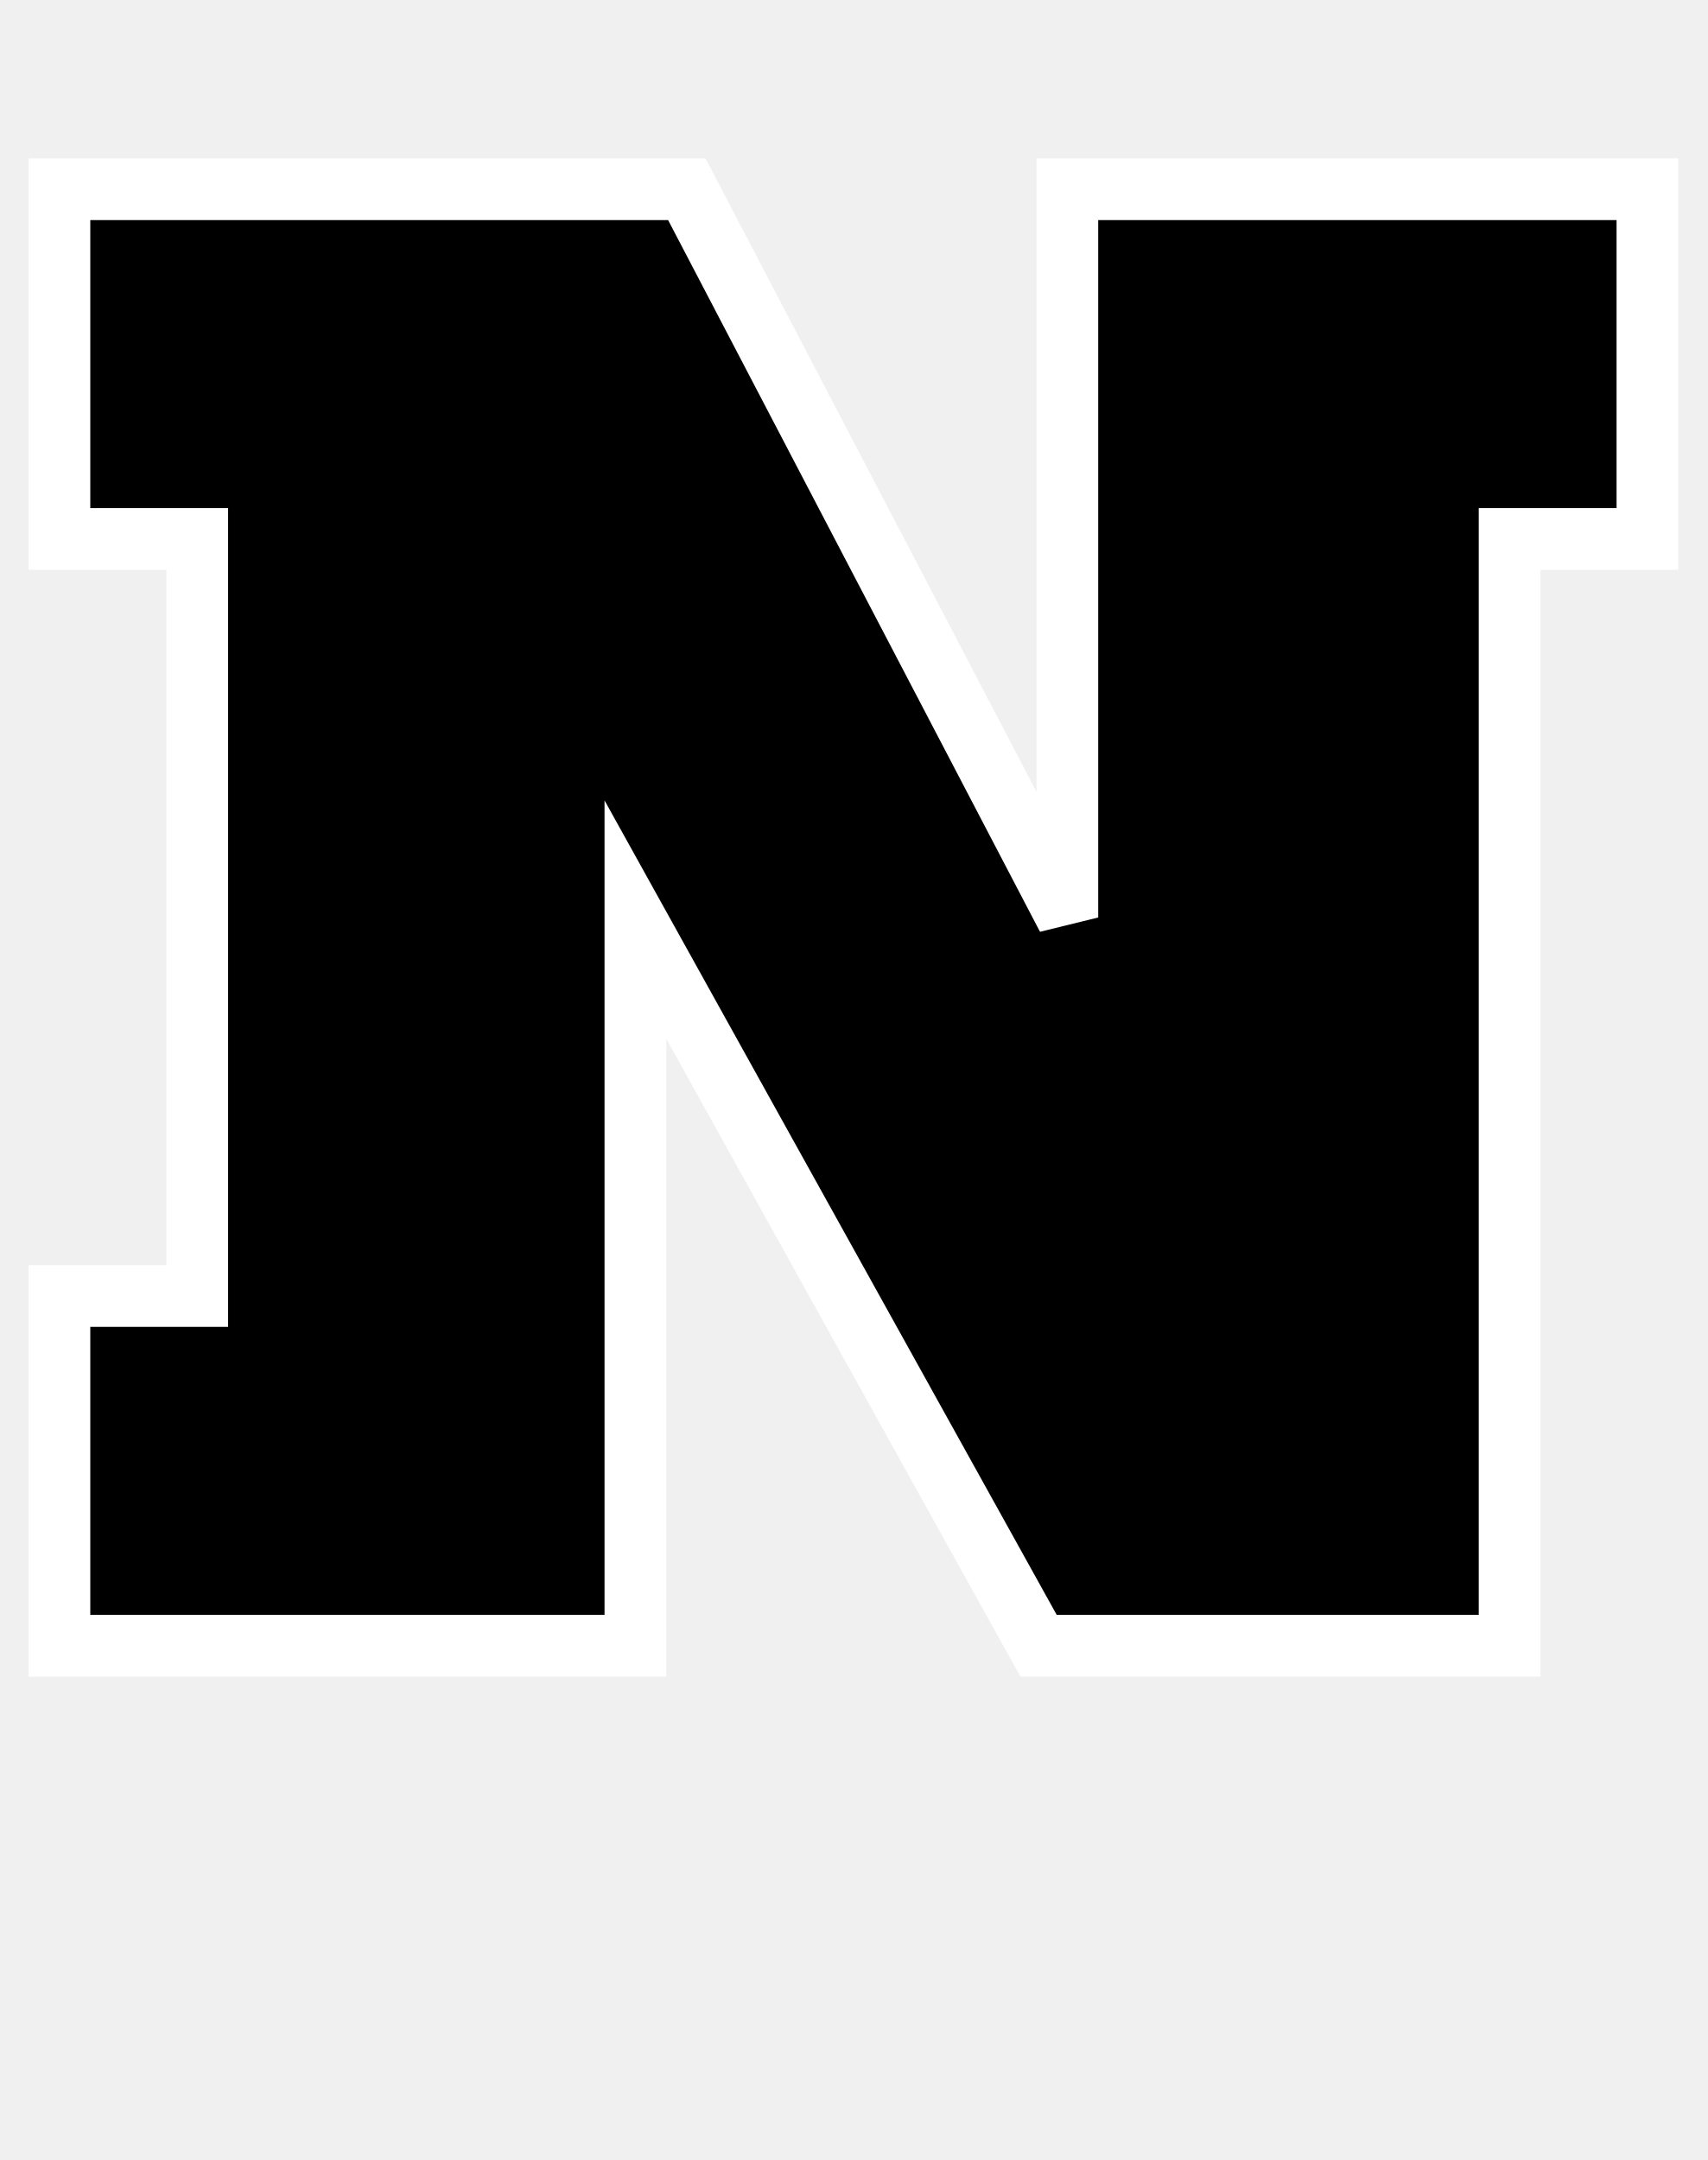
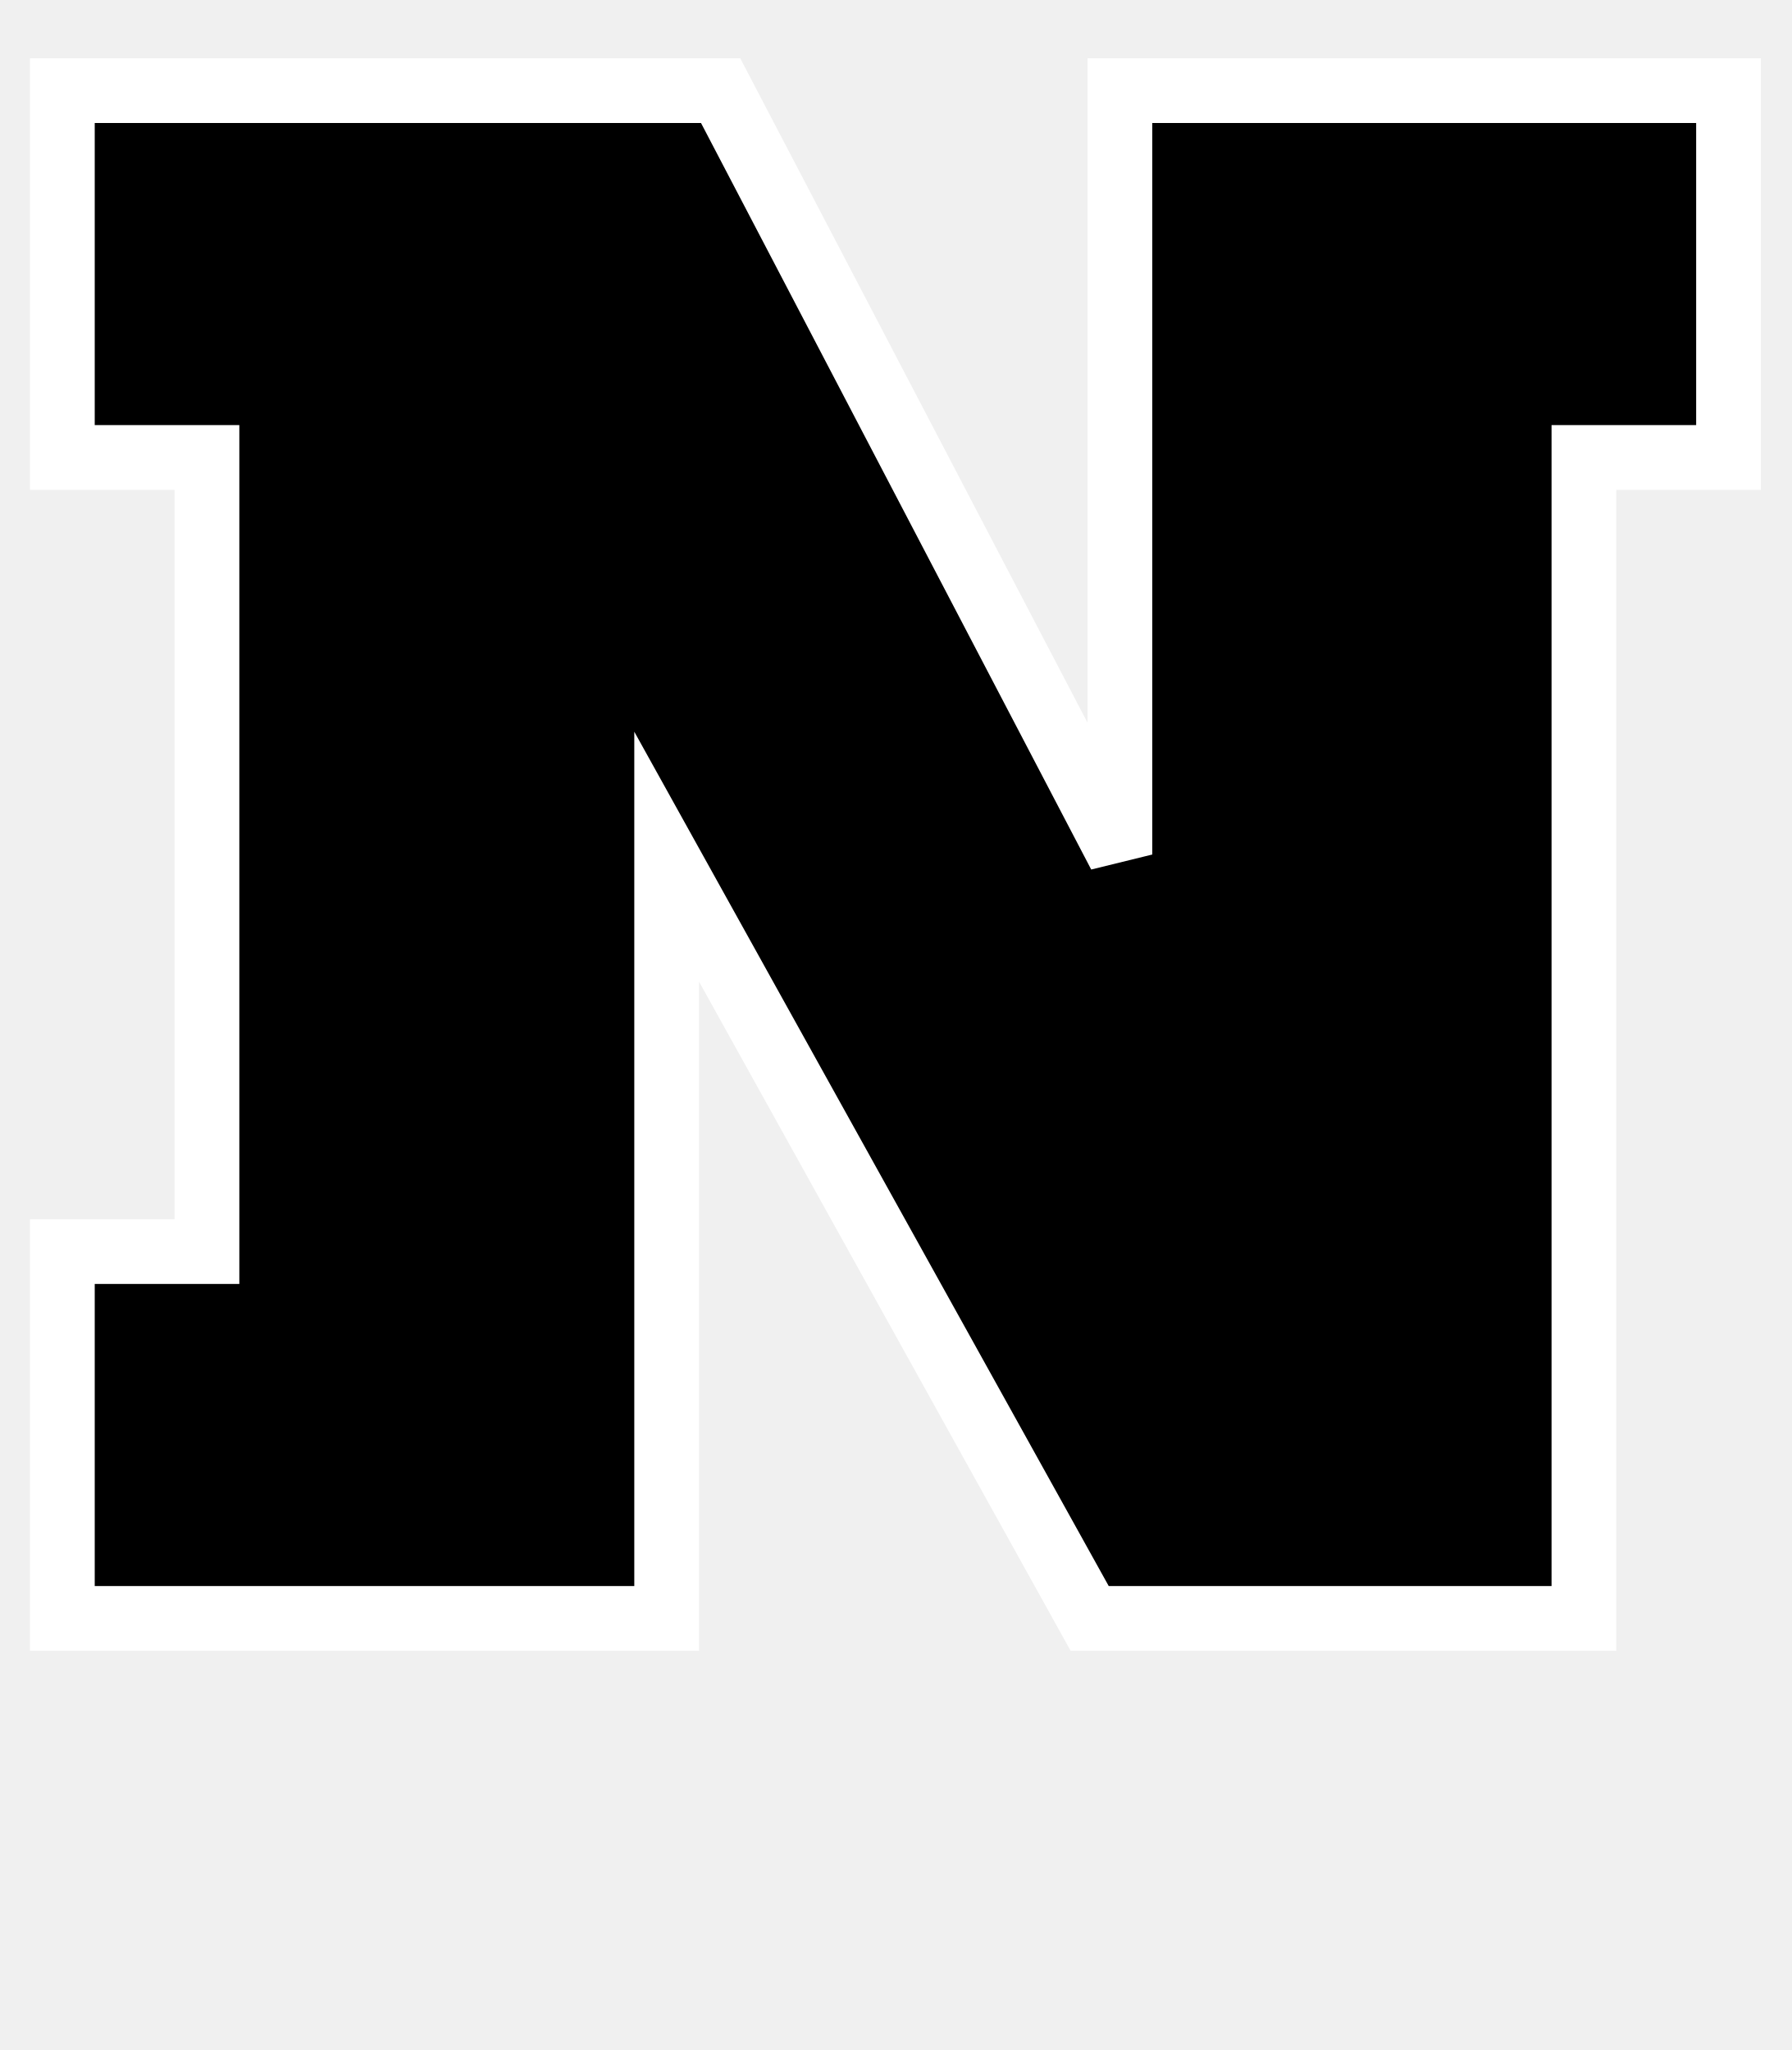
- <svg xmlns="http://www.w3.org/2000/svg" width="83" height="105" viewBox="0 0 83 105" fill="none">
-   <path d="M2.889 63H9.589V26.2H2.889V9.2H33.389L51.889 44.6V9.2H80.089V26.2H73.389V80H50.489L30.889 44.7V80H2.889V63Z" fill="black" />
-   <path d="M2.889 63V61.5H1.389V63H2.889ZM9.589 63V64.5H11.089V63H9.589ZM9.589 26.2H11.089V24.7H9.589V26.2ZM2.889 26.2H1.389V27.7H2.889V26.2ZM2.889 9.2V7.7H1.389V9.2H2.889ZM33.389 9.2L34.718 8.505L34.298 7.7H33.389V9.2ZM51.889 44.6L50.56 45.295L53.389 44.6H51.889ZM51.889 9.2V7.7H50.389V9.2H51.889ZM80.089 9.2H81.589V7.7H80.089V9.2ZM80.089 26.2V27.7H81.589V26.2H80.089ZM73.389 26.2V24.7H71.889V26.2H73.389ZM73.389 80V81.5H74.889V80H73.389ZM50.489 80L49.178 80.728L49.606 81.5H50.489V80ZM30.889 44.7L32.2 43.972L29.389 38.908V44.7H30.889ZM30.889 80V81.5H32.389V80H30.889ZM2.889 80H1.389V81.5H2.889V80ZM2.889 64.5H9.589V61.5H2.889V64.5ZM11.089 63V26.2H8.089V63H11.089ZM9.589 24.7H2.889V27.7H9.589V24.7ZM4.389 26.2V9.2H1.389V26.2H4.389ZM2.889 10.7H33.389V7.7H2.889V10.7ZM32.06 9.895L50.56 45.295L53.218 43.905L34.718 8.505L32.06 9.895ZM53.389 44.6V9.2H50.389V44.6H53.389ZM51.889 10.7H80.089V7.7H51.889V10.7ZM78.589 9.2V26.2H81.589V9.2H78.589ZM80.089 24.7H73.389V27.7H80.089V24.7ZM71.889 26.2V80H74.889V26.2H71.889ZM73.389 78.5H50.489V81.5H73.389V78.5ZM51.8 79.272L32.2 43.972L29.578 45.428L49.178 80.728L51.8 79.272ZM29.389 44.7V80H32.389V44.7H29.389ZM30.889 78.5H2.889V81.5H30.889V78.5ZM4.389 80V63H1.389V80H4.389Z" fill="white" />
+ <svg xmlns="http://www.w3.org/2000/svg" width="83" height="95" viewBox="0 0 83 95" fill="none">
+   <path d="M2.889 58H9.589V21.2H2.889V4.2H33.389L51.889 39.6V4.2H80.089V21.2H73.389V75H50.489L30.889 39.7V75H2.889V58Z" fill="black" />
+   <path d="M2.889 58V56.5H1.389V58H2.889ZM9.589 58V59.5H11.089V58H9.589ZM9.589 21.2H11.089V19.7H9.589V21.2ZM2.889 21.2H1.389V22.7H2.889V21.2ZM2.889 4.2V2.7H1.389V4.2H2.889ZM33.389 4.2L34.718 3.505L34.298 2.7H33.389V4.2ZM51.889 39.6L50.56 40.295L53.389 39.6H51.889ZM51.889 4.2V2.7H50.389V4.2H51.889ZM80.089 4.2H81.589V2.7H80.089V4.2ZM80.089 21.2V22.7H81.589V21.2H80.089ZM73.389 21.2V19.7H71.889V21.2H73.389ZM73.389 75V76.5H74.889V75H73.389ZM50.489 75L49.178 75.728L49.606 76.5H50.489V75ZM30.889 39.7L32.2 38.972L29.389 33.908V39.7H30.889ZM30.889 75V76.5H32.389V75H30.889ZM2.889 75H1.389V76.5H2.889V75ZM2.889 59.5H9.589V56.5H2.889V59.5ZM11.089 58V21.2H8.089V58H11.089ZM9.589 19.7H2.889V22.7H9.589V19.7ZM4.389 21.2V4.2H1.389V21.2H4.389ZM2.889 5.7H33.389V2.7H2.889V5.7ZM32.06 4.895L50.56 40.295L53.218 38.905L34.718 3.505L32.06 4.895ZM53.389 39.6V4.2H50.389V39.6H53.389ZM51.889 5.7H80.089V2.7H51.889V5.7ZM78.589 4.2V21.2H81.589V4.2H78.589ZM80.089 19.7H73.389V22.7H80.089V19.7ZM71.889 21.2V75H74.889V21.2H71.889ZM73.389 73.5H50.489V76.5H73.389V73.5ZM51.8 74.272L32.2 38.972L29.578 40.428L49.178 75.728L51.8 74.272ZM29.389 39.7V75H32.389V39.7H29.389ZM30.889 73.5H2.889V76.5H30.889V73.5ZM4.389 75V58H1.389V75H4.389Z" fill="white" />
</svg>
